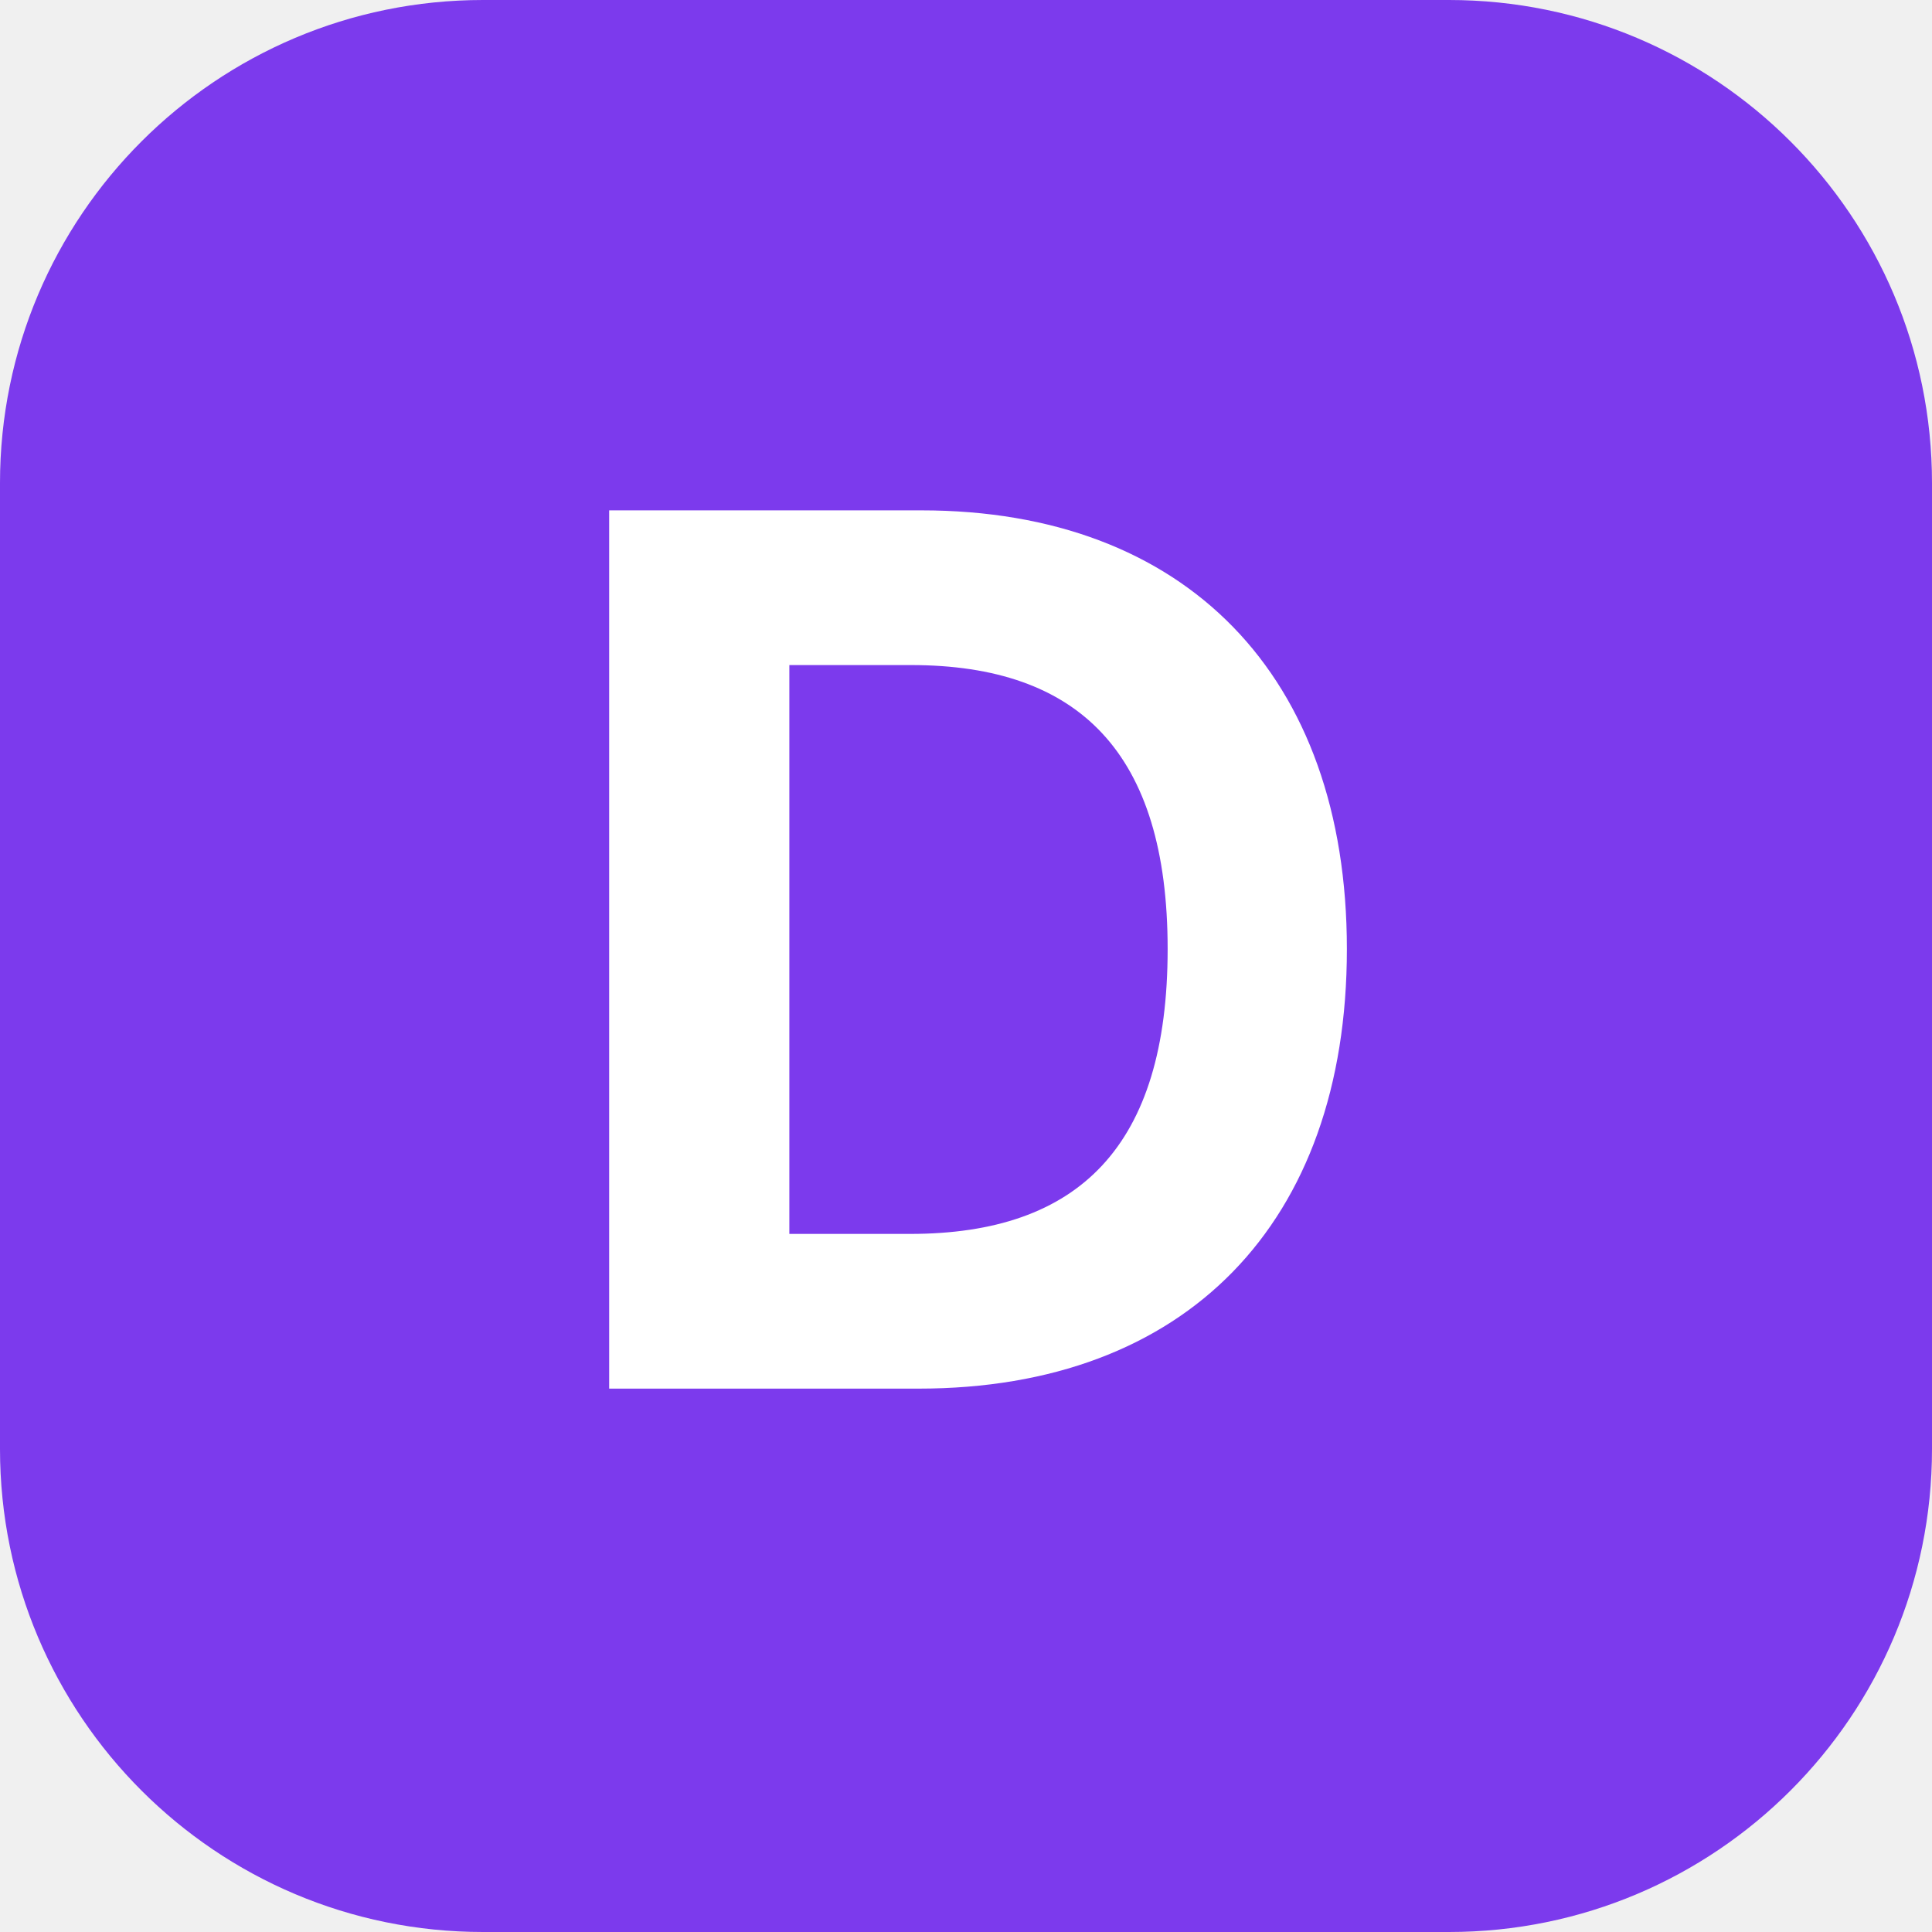
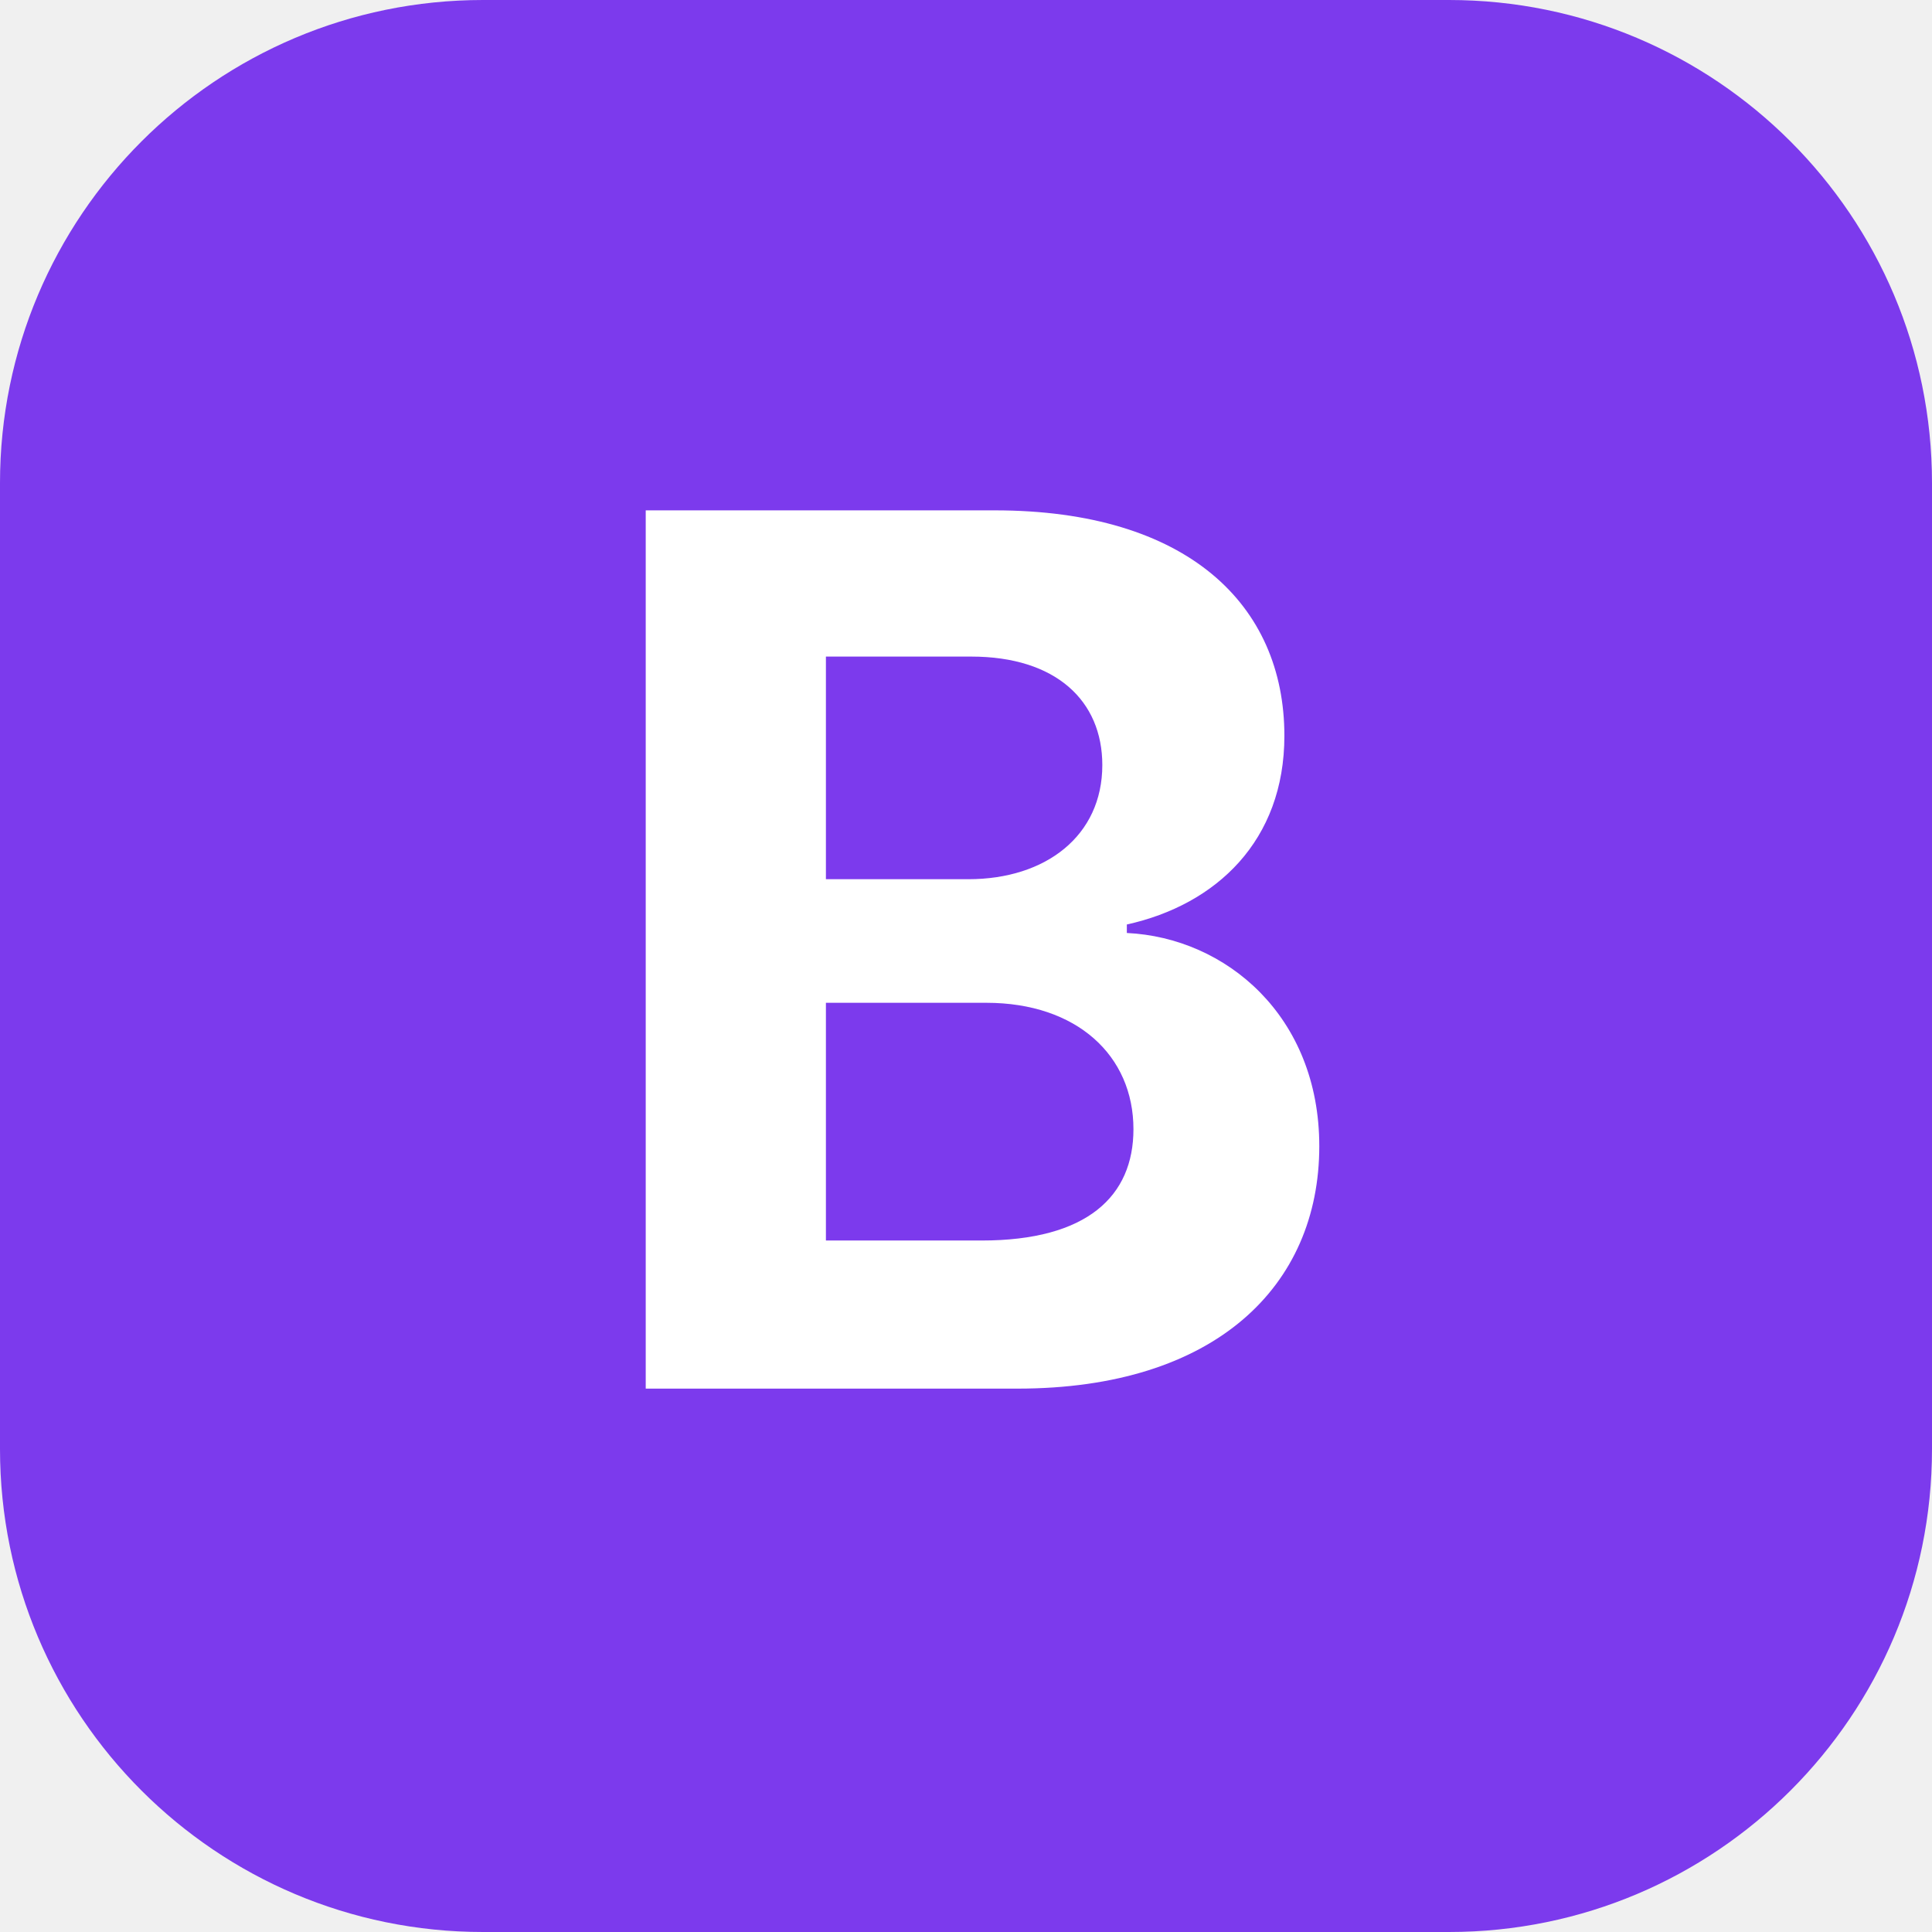
<svg xmlns="http://www.w3.org/2000/svg" viewBox="0 0 32 32" width="32" height="32">
  <rect width="32" height="32" rx="8" fill="#7c3aed" />
-   <text x="16" y="23" font-family="system-ui, -apple-system, sans-serif" font-size="20" font-weight="700" fill="white" text-anchor="middle">D</text>
+   <text x="16" y="23" font-family="system-ui, -apple-system, sans-serif" font-size="20" font-weight="700" fill="white" text-anchor="middle">B</text>
</svg>
